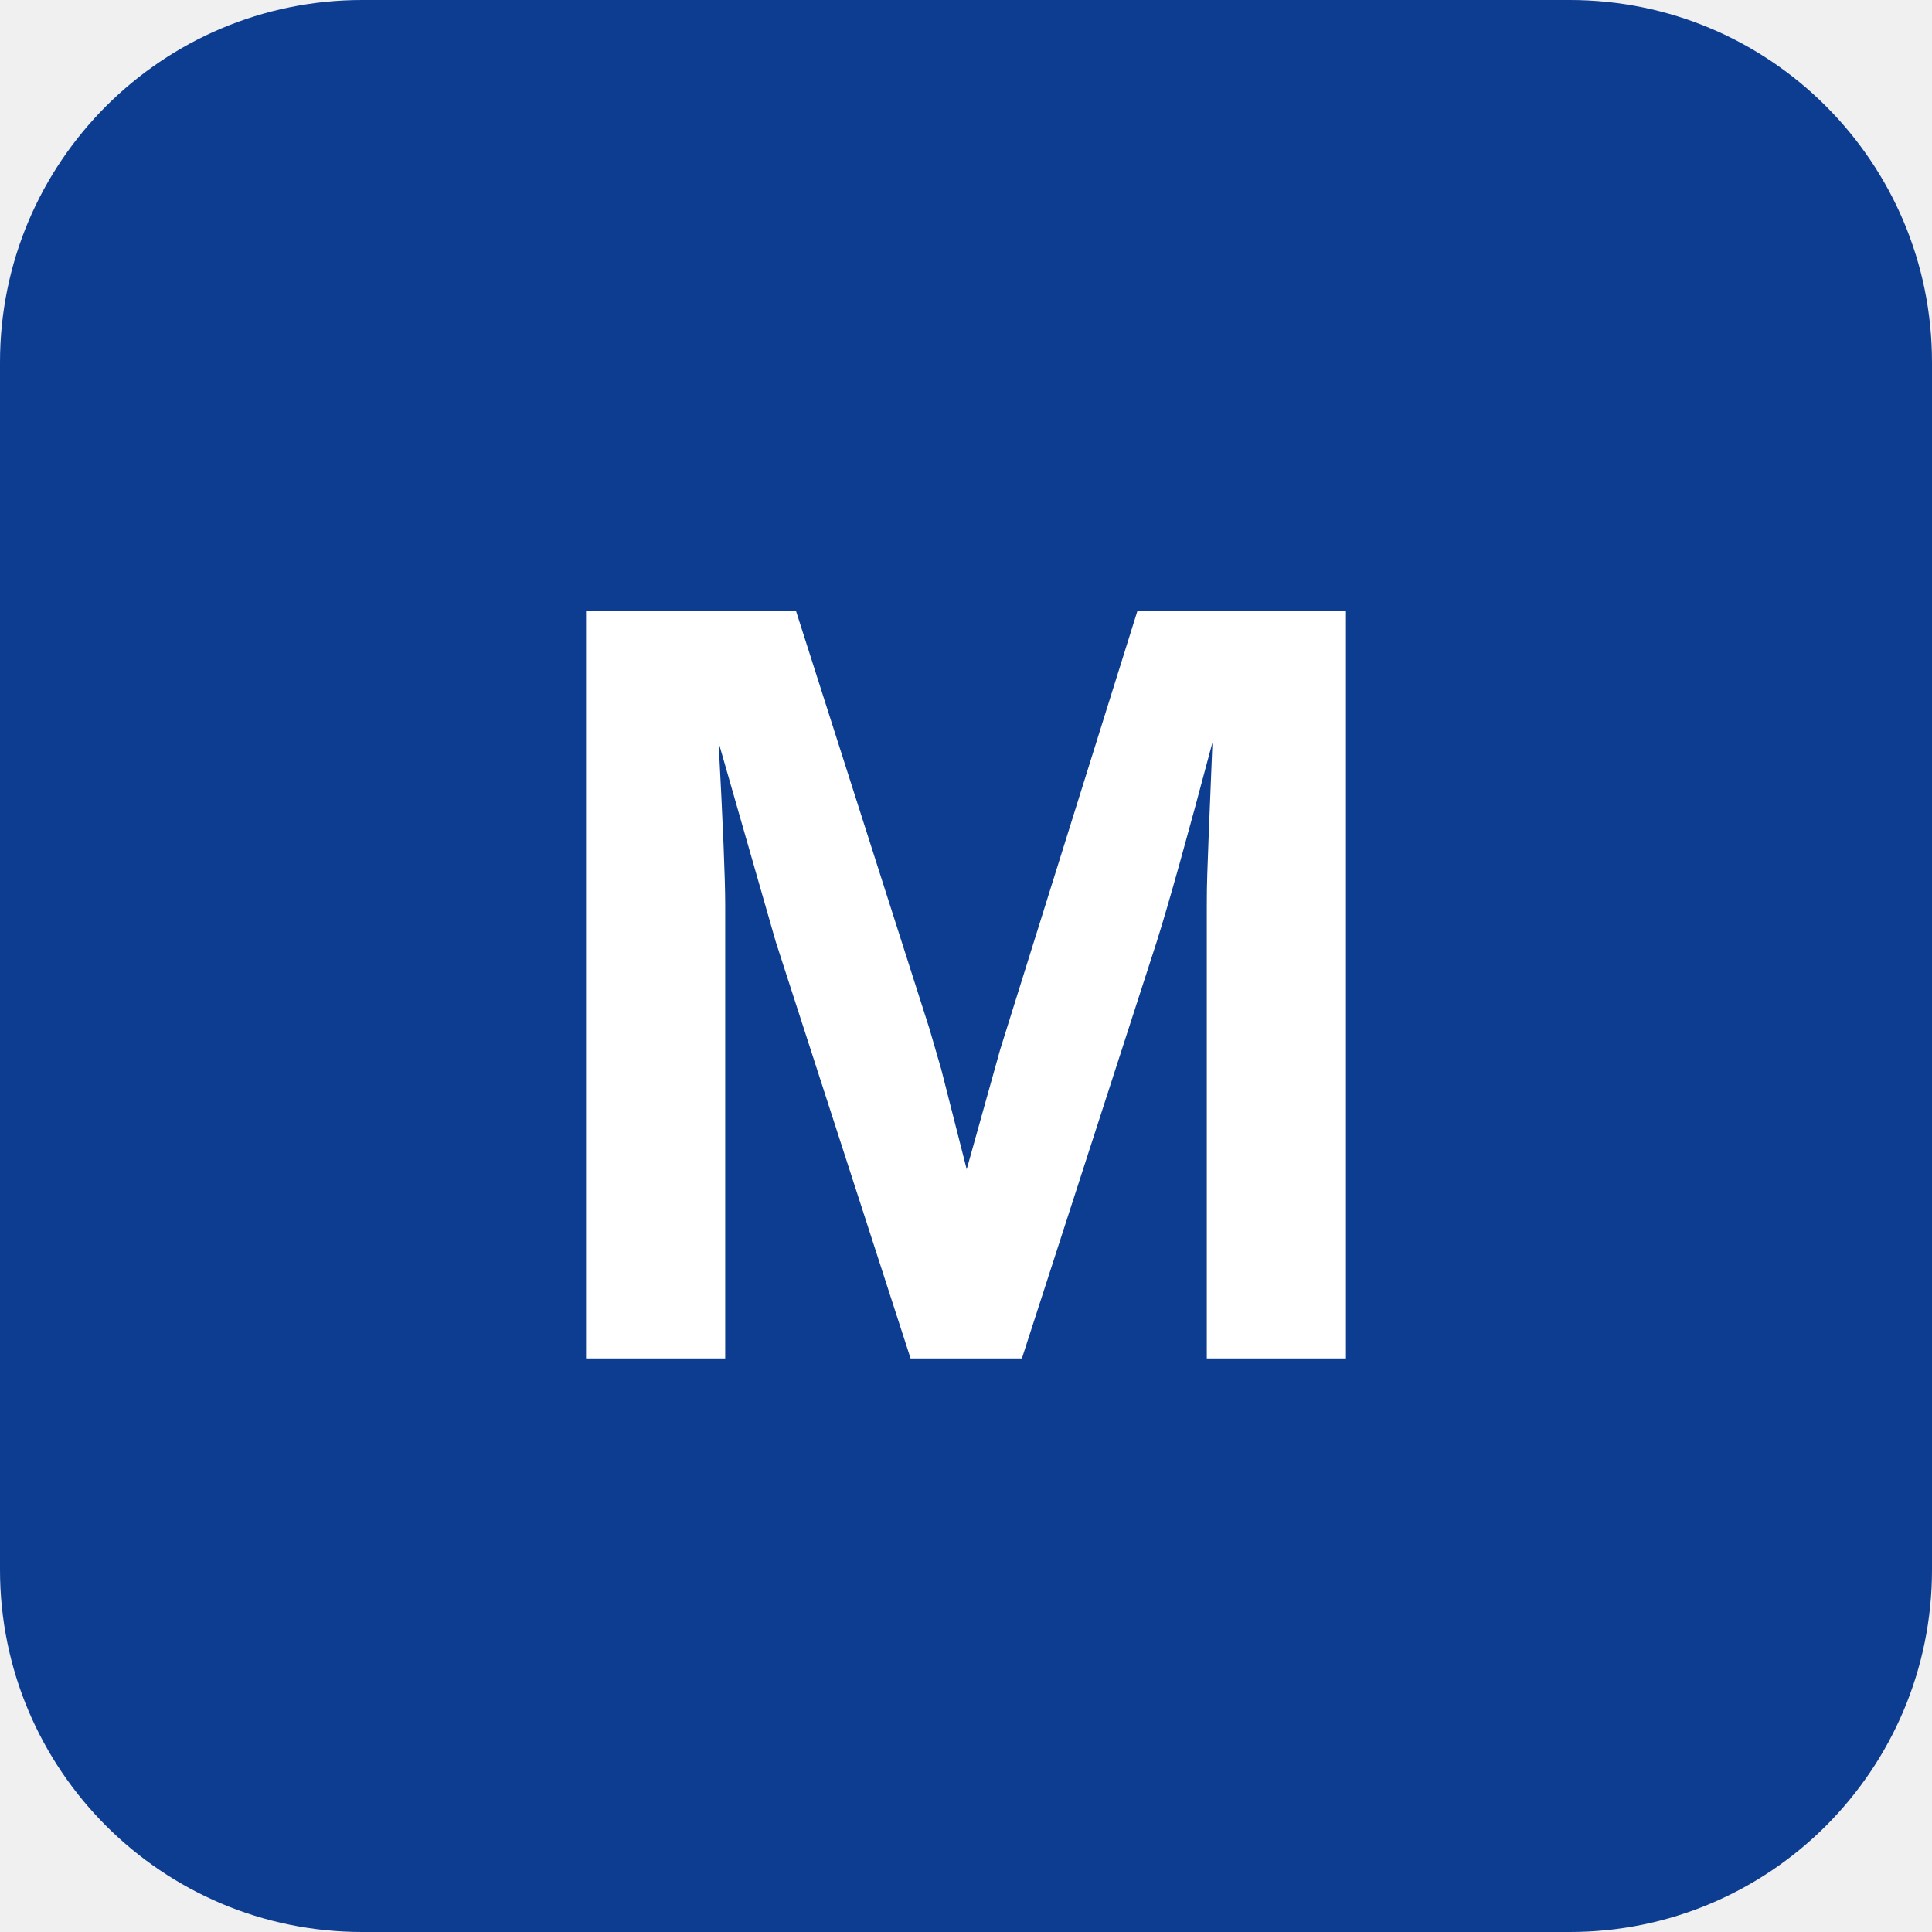
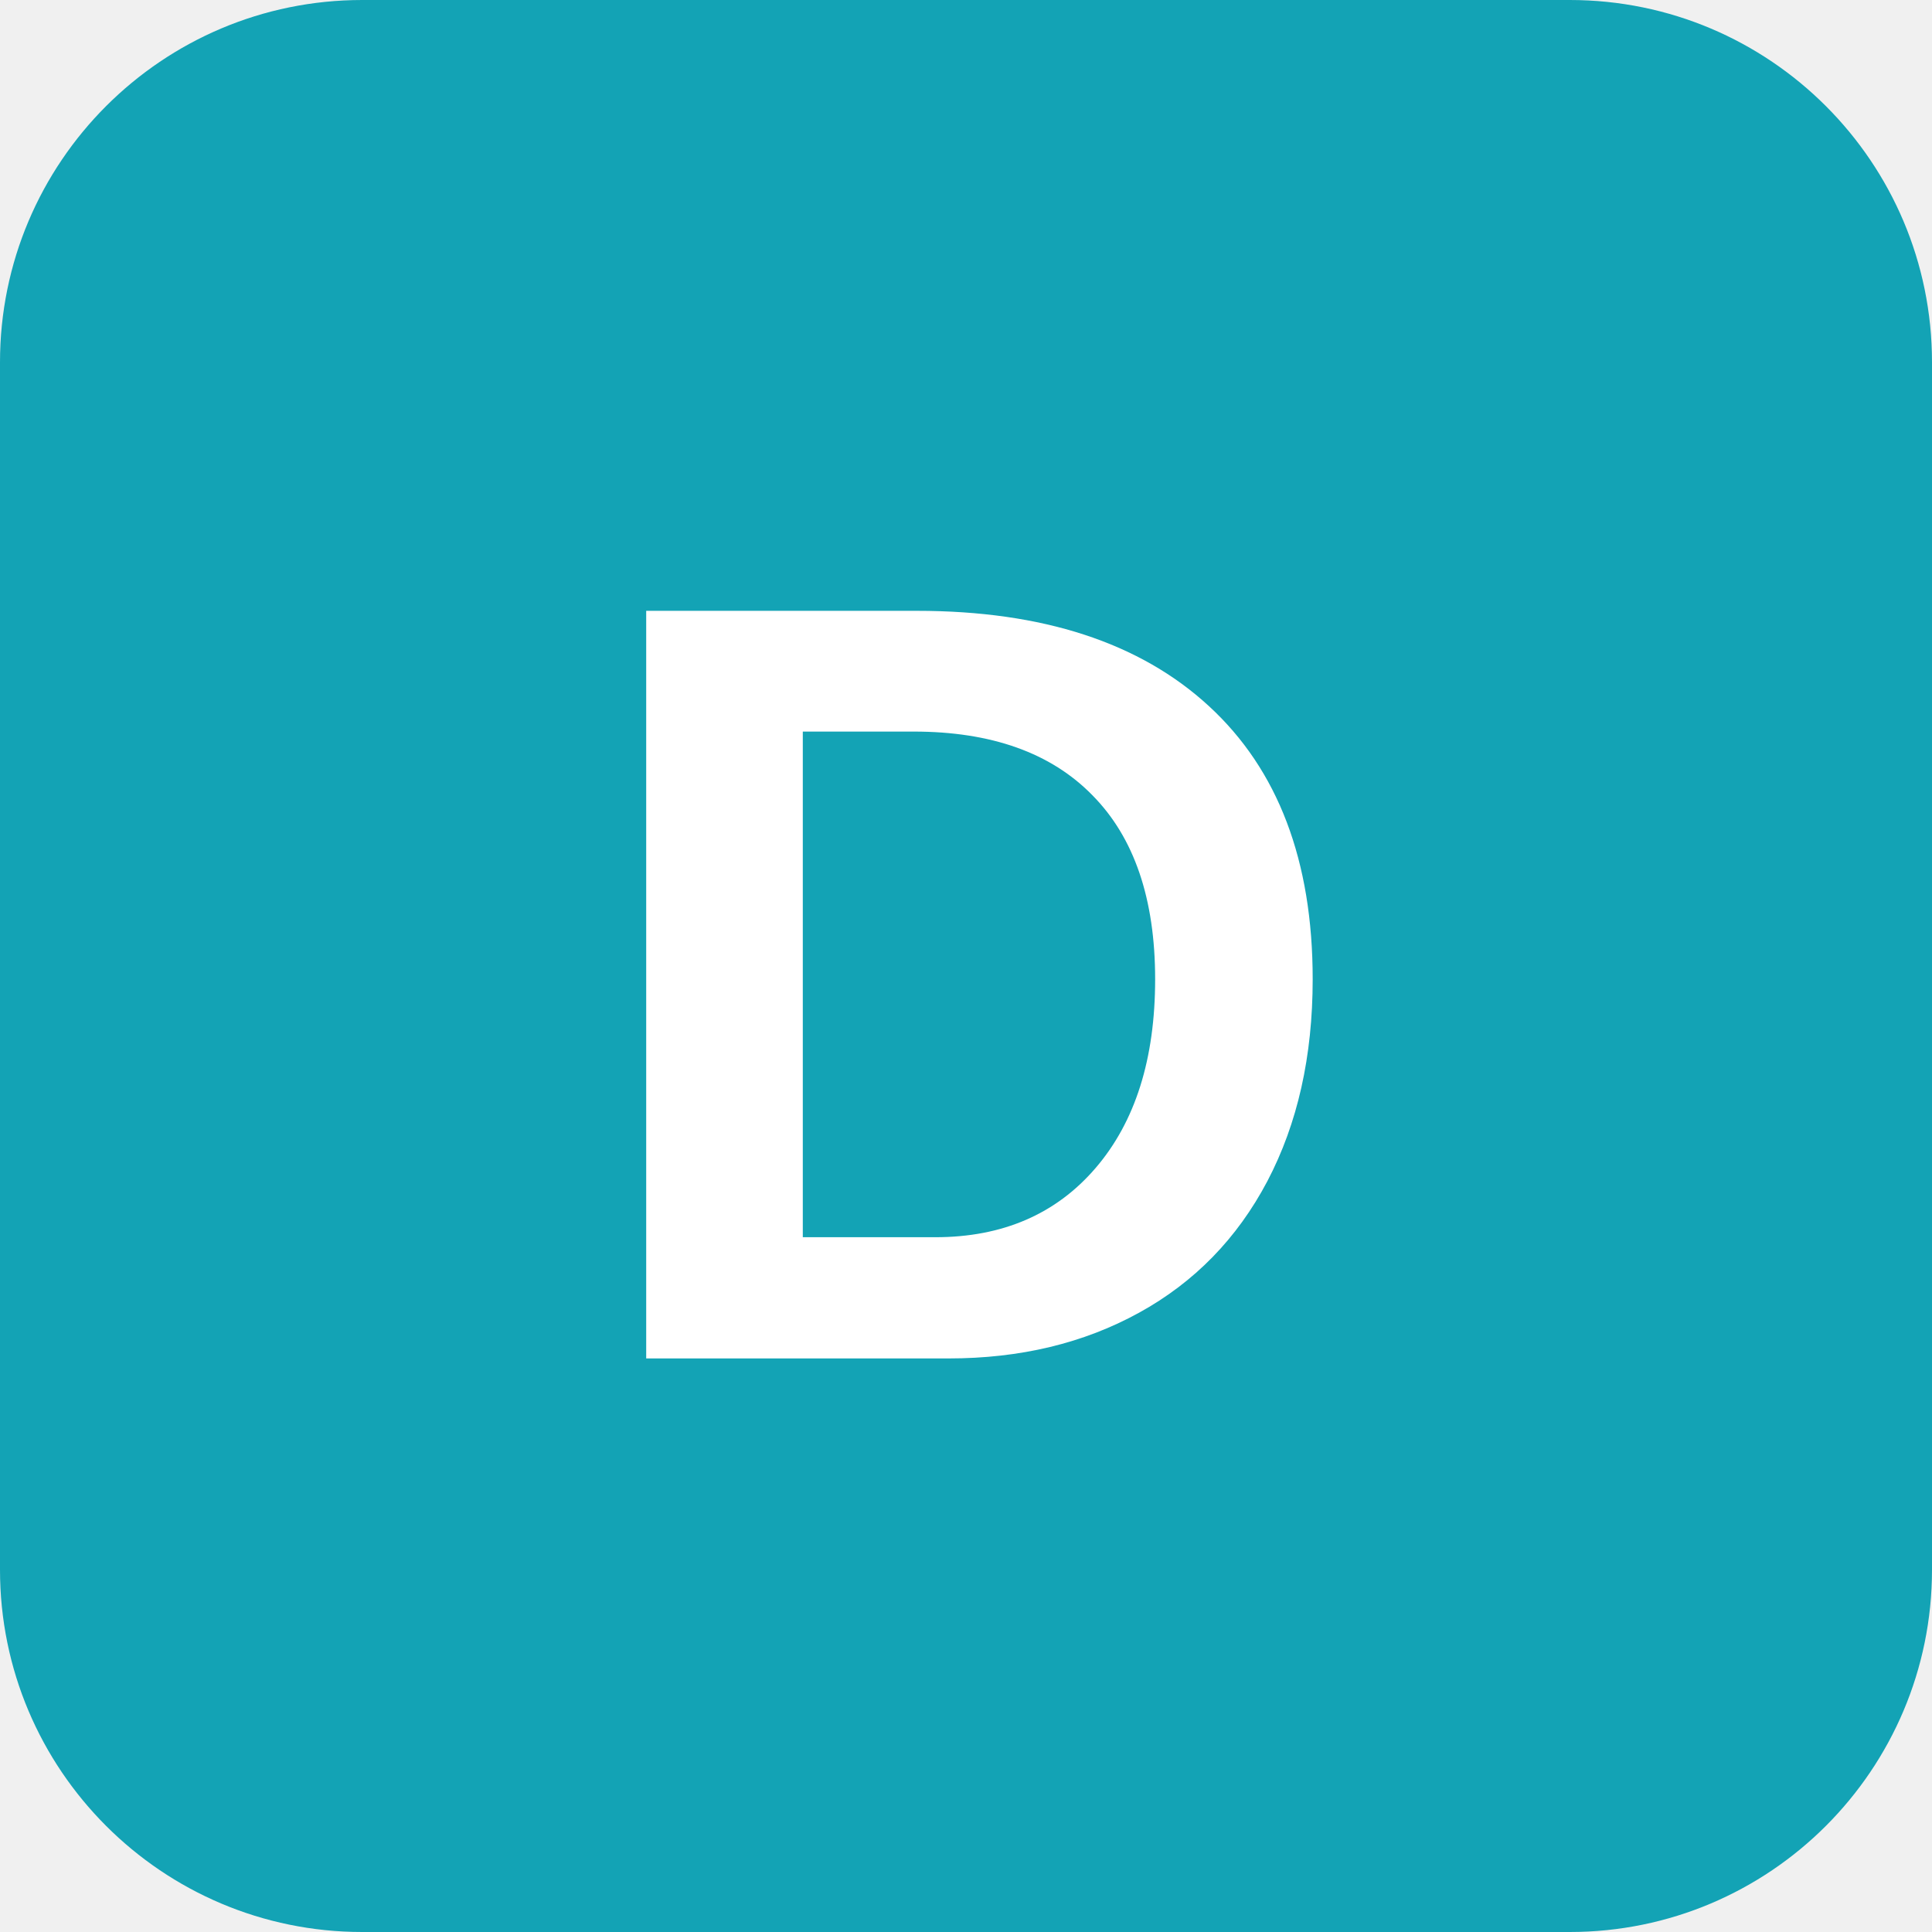
<svg xmlns="http://www.w3.org/2000/svg" viewBox="0 0 64 64" fill="none">
-   <rect width="64" height="64" rx="12" fill="#0C3D91" />
-   <text x="32" y="45" font-family="Arial, sans-serif" font-size="36" font-weight="bold" fill="white" text-anchor="middle">M</text>
+   <rect width="64" height="64" rx="12" fill="#13A3B5" />
+   <text x="32" y="45" font-family="Arial, sans-serif" font-size="36" font-weight="bold" fill="white" text-anchor="middle">D</text>
</svg>
